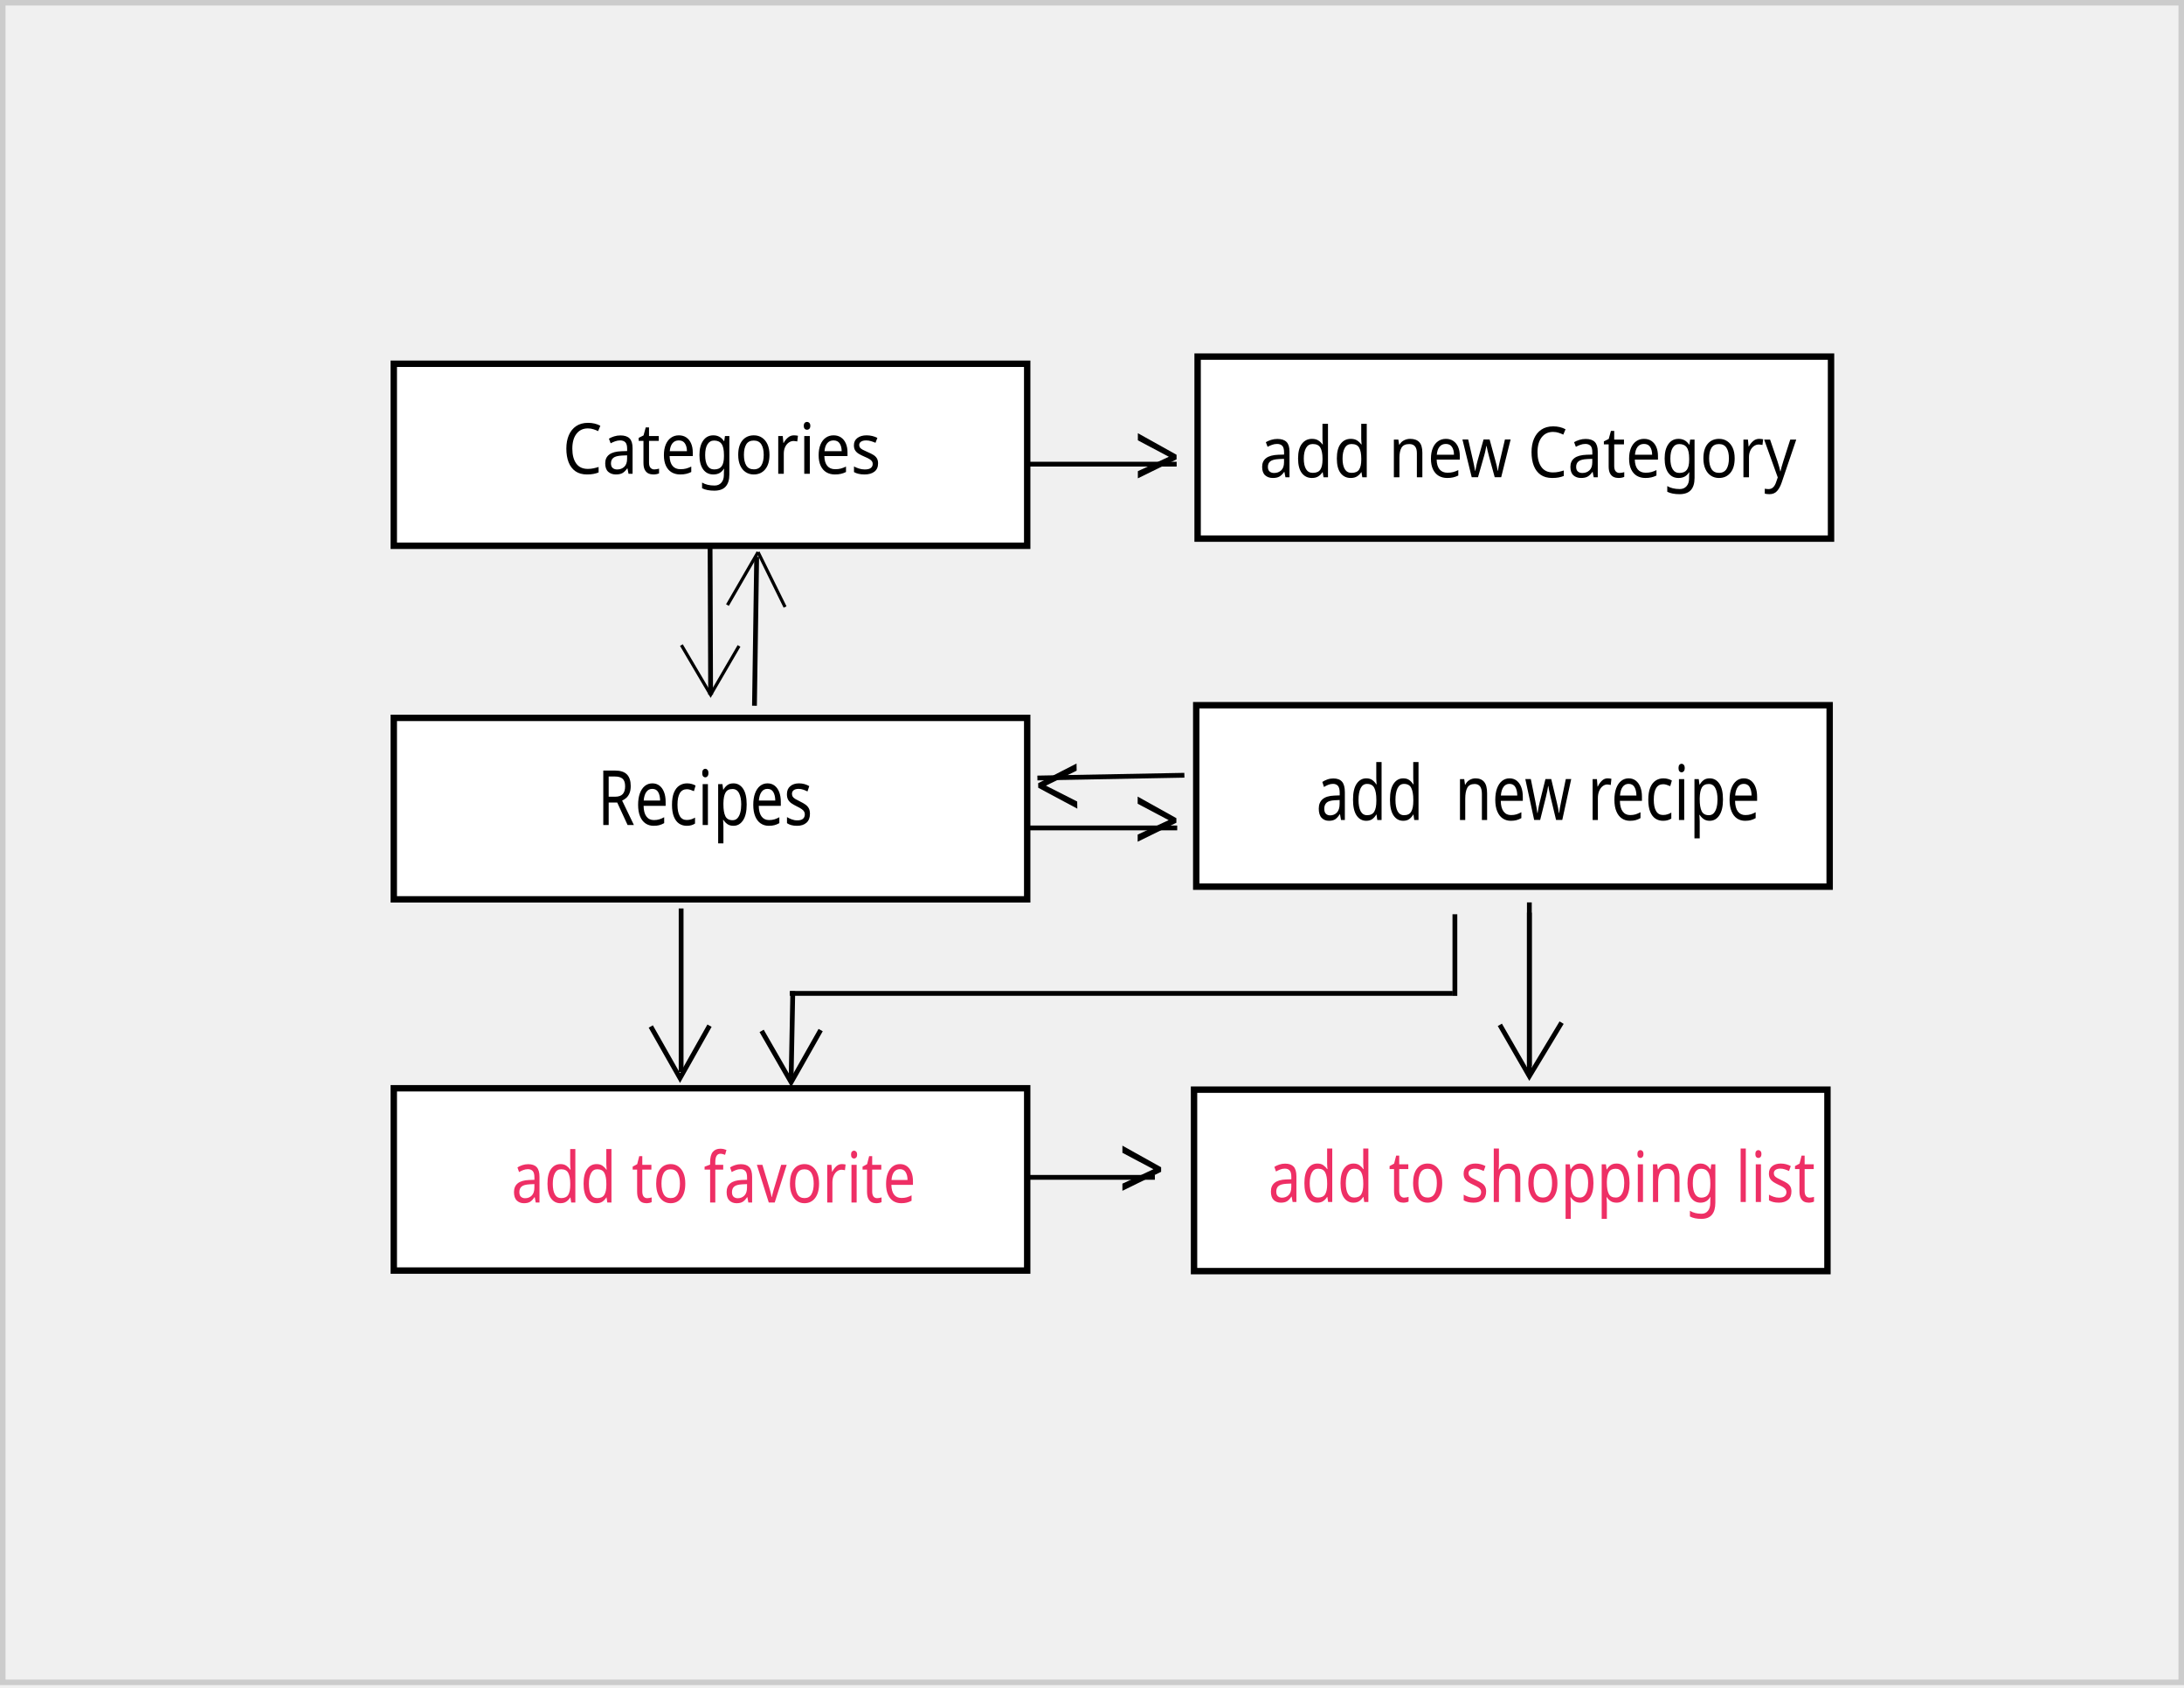
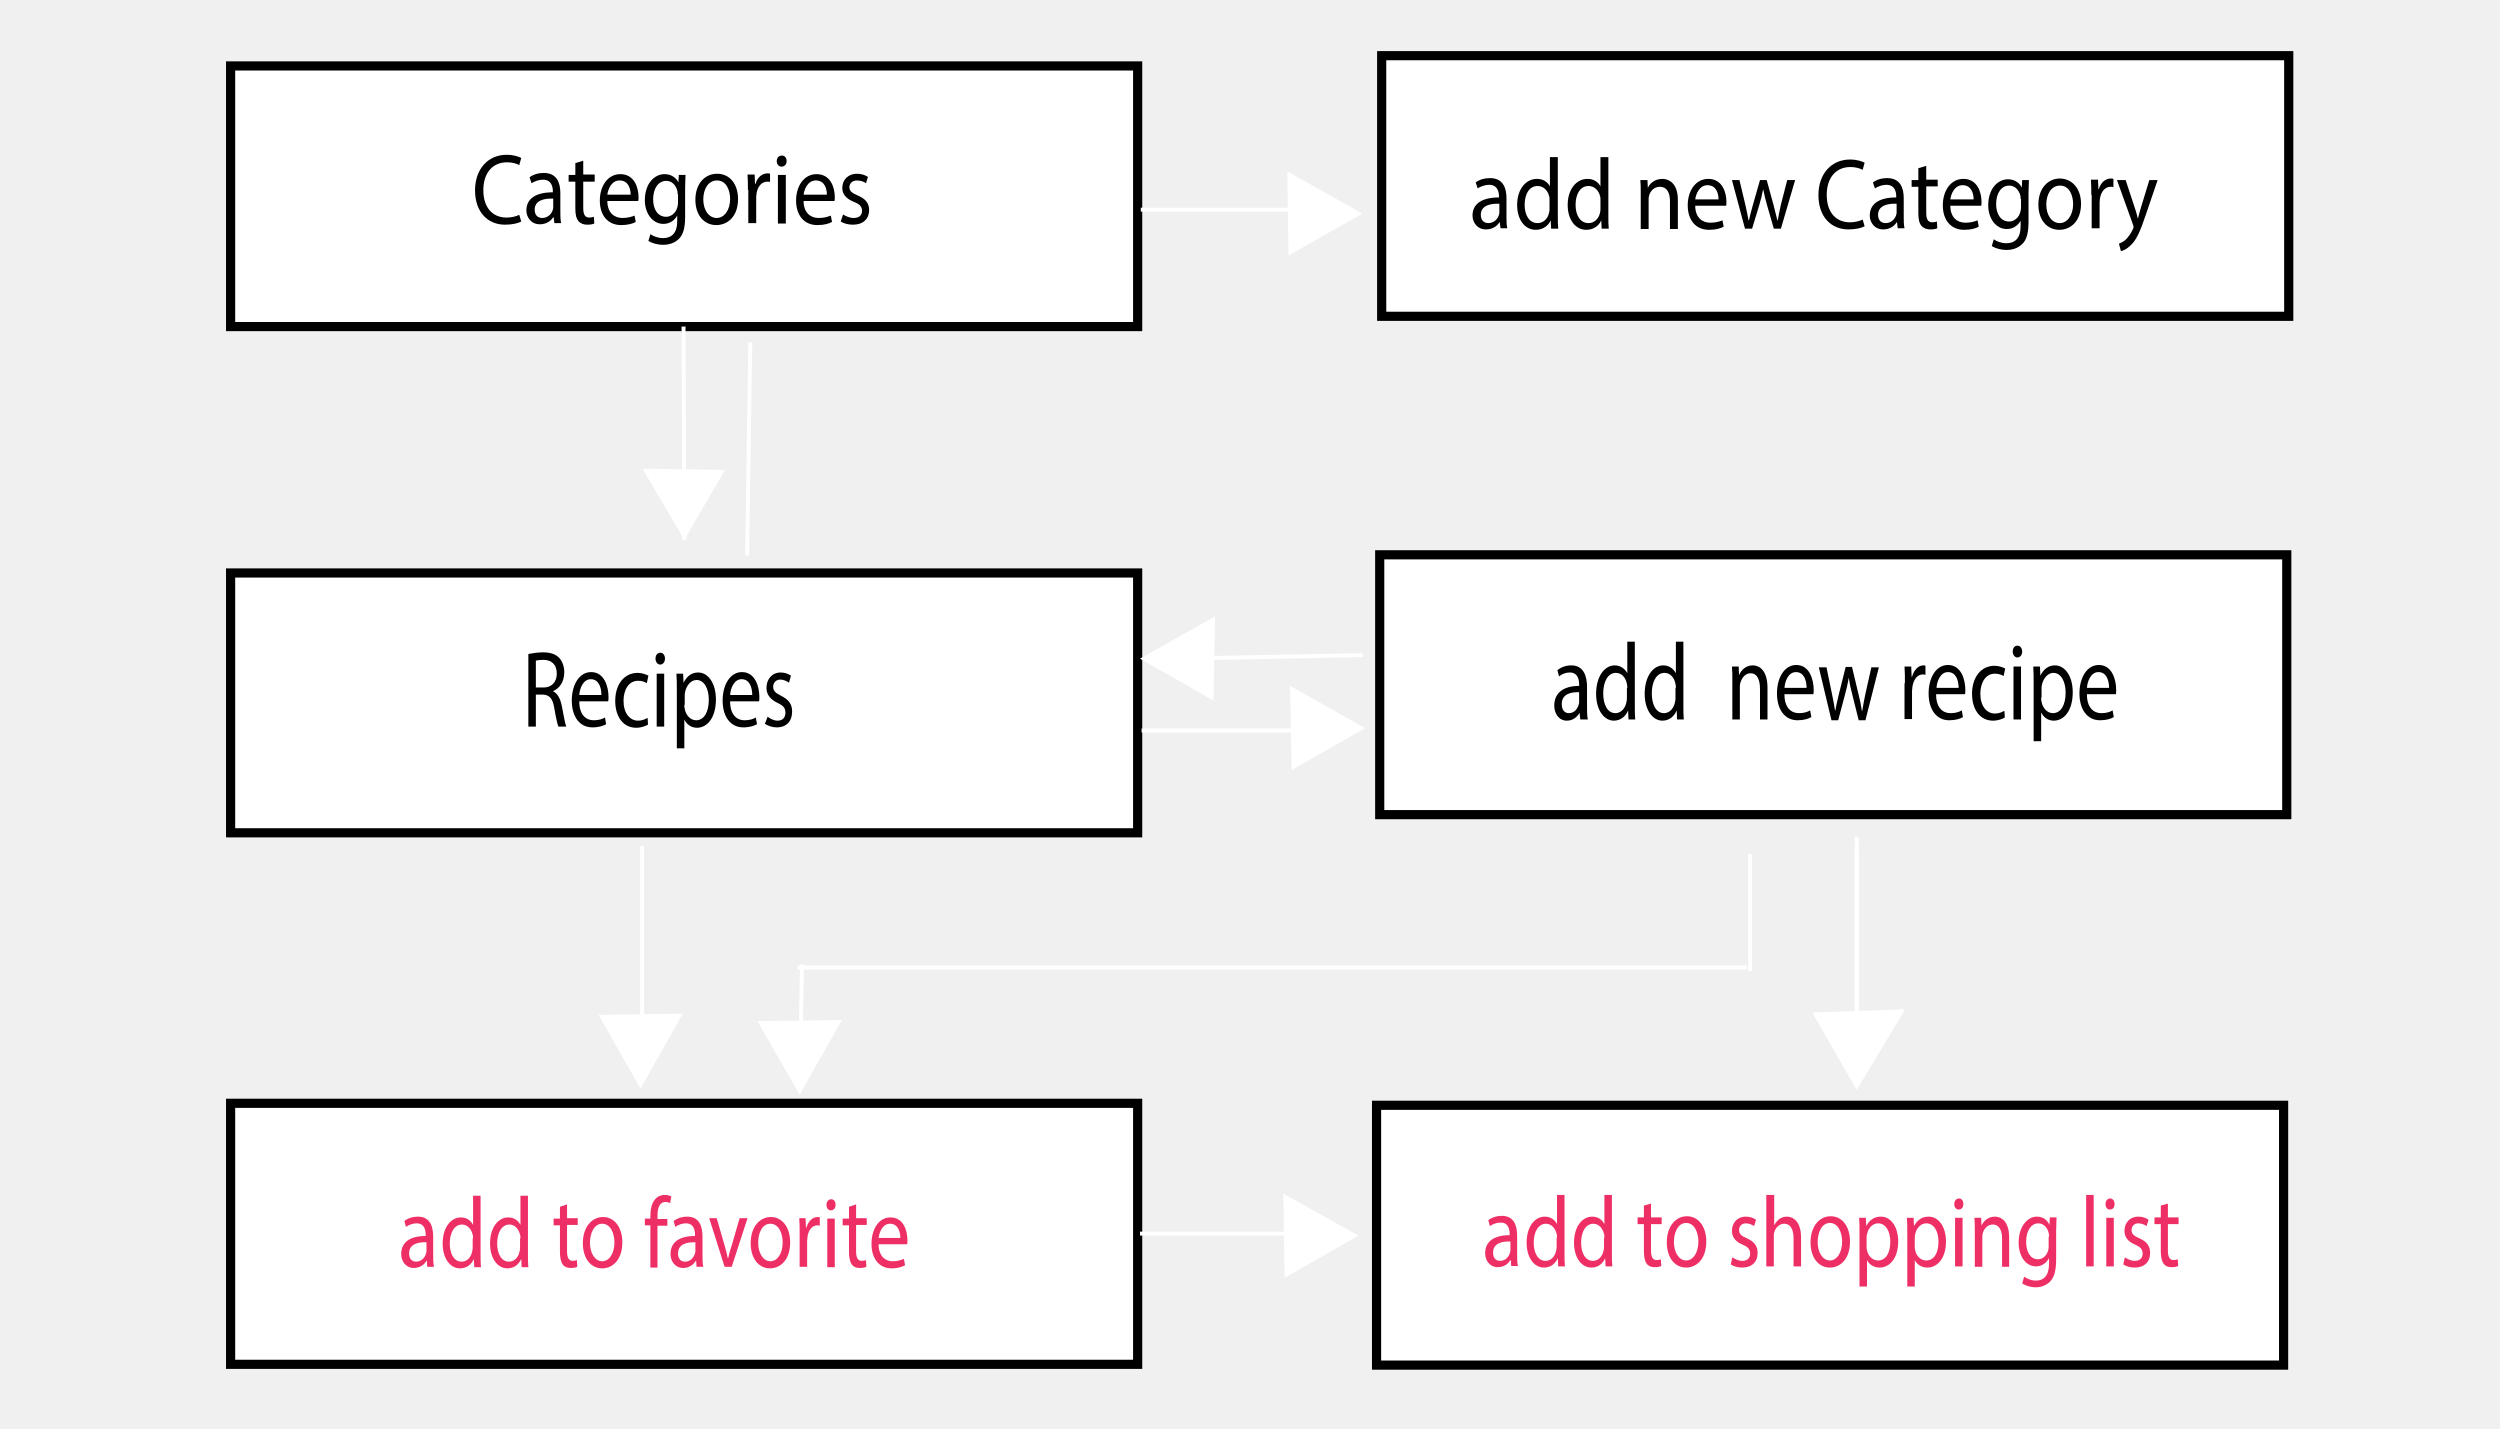
- <svg xmlns="http://www.w3.org/2000/svg" version="1.1" id="Layer_1" x="0px" y="0px" viewBox="0 0 792 612" style="enable-background:new 0 0 792 612;" xml:space="preserve">
+ <svg xmlns="http://www.w3.org/2000/svg" version="1.1" id="Layer_1" x="0px" y="0px" viewBox="0 0 633.1 361.8" style="enable-background:new 0 0 633.1 361.8;" xml:space="preserve">
  <style type="text/css">
	.st0{fill:#FFFFFF;stroke:#000000;stroke-width:2.32;stroke-miterlimit:10;}
- 	.st1{fill:none;stroke:#000000;stroke-width:1.74;stroke-miterlimit:10;}
+ 	.st1{fill:#FFFFFF;stroke:#FFFFFF;stroke-miterlimit:10;}
	.st2{fill:none;}
- 	.st3{font-family:'MyriadPro-Regular';}
- 	.st4{font-size:27.679px;}
- 	.st5{fill:#EE2F65;}
- 	.st6{font-size:25.515px;}
- 	.st7{fill:none;stroke:#000000;stroke-width:1.16;stroke-miterlimit:10;}
- 	.st8{font-size:33.282px;}
- 	.st9{font-size:33.284px;}
- 	.st10{fill:none;stroke:#CCCCCC;stroke-width:2;stroke-miterlimit:10;}
+ 	.st3{enable-background:new    ;}
+ 	.st4{fill:#EE2F65;}
+ 	.st5{fill:#FFFFFF;}
+ 	.st6{fill:none;stroke:#000000;stroke-width:1.74;stroke-miterlimit:10;}
+ 	.st7{display:none;fill:none;stroke:#CCCCCC;stroke-width:2;stroke-miterlimit:10;}
</style>
-   <rect x="142.8" y="131.9" class="st0" width="229.7" height="66" />
-   <rect x="434.3" y="129.3" class="st0" width="229.7" height="66" />
-   <rect x="142.8" y="260.3" class="st0" width="229.7" height="65.8" />
-   <rect x="433.8" y="255.7" class="st0" width="229.7" height="65.8" />
-   <rect x="433" y="395.1" class="st0" width="229.7" height="65.8" />
-   <rect x="142.8" y="394.6" class="st0" width="229.7" height="66.1" />
-   <line class="st1" x1="373.5" y1="300.2" x2="426.9" y2="300.2" />
-   <line class="st1" x1="286.4" y1="360.2" x2="526.8" y2="360.2" />
-   <line class="st1" x1="373.3" y1="168.3" x2="426.7" y2="168.3" />
-   <line class="st1" x1="373.5" y1="426.9" x2="418.8" y2="426.9" />
-   <rect x="216.7" y="279.5" class="st2" width="74.2" height="29.8" />
-   <text transform="matrix(0.7871 0 0 1 216.6582 299.1494)" class="st3 st4">Recipes</text>
-   <g>
-     <rect x="185.4" y="417.9" class="st2" width="167.5" height="29.8" />
-     <text transform="matrix(0.8346 0 0 1 185.415 436.0293)" class="st5 st3 st6">add to favorite</text>
+   <rect x="58.4" y="16.7" class="st0" width="229.7" height="66" />
+   <rect x="349.9" y="14.1" class="st0" width="229.7" height="66" />
+   <rect x="58.4" y="145.1" class="st0" width="229.7" height="65.8" />
+   <rect x="349.4" y="140.5" class="st0" width="229.7" height="65.8" />
+   <rect x="348.6" y="279.9" class="st0" width="229.7" height="65.8" />
+   <rect x="58.4" y="279.4" class="st0" width="229.7" height="66.1" />
+   <line class="st1" x1="289.1" y1="185" x2="342.5" y2="185" />
+   <line class="st1" x1="202" y1="245" x2="442.4" y2="245" />
+   <line class="st1" x1="288.9" y1="53.1" x2="342.3" y2="53.1" />
+   <line class="st1" x1="288.7" y1="312.4" x2="334" y2="312.4" />
+   <rect x="132.3" y="164.3" class="st2" width="74.2" height="29.8" />
+   <g class="st3">
+     <path d="M133.9,165.6c1-0.2,2.3-0.4,3.6-0.4c2,0,3.3,0.5,4.2,1.5c0.7,0.8,1.2,2.1,1.2,3.5c0,2.5-1.2,4.1-2.8,4.8v0.1   c1.1,0.5,1.8,1.8,2.2,3.8c0.5,2.6,0.8,4.4,1.1,5.1h-2c-0.2-0.5-0.6-2.1-1-4.5c-0.4-2.6-1.2-3.5-2.9-3.6h-1.8v8.1h-1.9V165.6z    M135.8,174.1h1.9c2,0,3.3-1.4,3.3-3.5c0-2.4-1.4-3.5-3.4-3.5c-0.9,0-1.6,0.1-1.9,0.2V174.1z" />
+     <path d="M146.7,177.7c0,3.3,1.7,4.7,3.6,4.7c1.4,0,2.2-0.3,2.9-0.7l0.3,1.7c-0.7,0.4-1.8,0.8-3.5,0.8c-3.2,0-5.2-2.7-5.2-6.8   c0-4,1.9-7.2,4.9-7.2c3.4,0,4.4,3.8,4.4,6.3c0,0.5,0,0.9-0.1,1.1H146.7z M152.3,176c0-1.6-0.5-4-2.7-4c-1.9,0-2.8,2.3-2.9,4H152.3z   " />
+     <path d="M164.1,183.5c-0.5,0.3-1.6,0.8-3,0.8c-3.2,0-5.3-2.7-5.3-6.8c0-4.1,2.2-7.1,5.7-7.1c1.1,0,2.1,0.4,2.7,0.7l-0.4,1.9   c-0.5-0.3-1.2-0.6-2.2-0.6c-2.4,0-3.7,2.3-3.7,5.1c0,3.1,1.6,5,3.7,5c1.1,0,1.8-0.4,2.4-0.7L164.1,183.5z" />
+     <path d="M168.4,166.8c0,0.8-0.5,1.5-1.2,1.5c-0.7,0-1.2-0.7-1.2-1.5c0-0.9,0.5-1.5,1.2-1.5C168,165.3,168.4,166,168.4,166.8z    M166.3,184v-13.4h1.9V184H166.3z" />
+     <path d="M171.4,175c0-1.7,0-3.1-0.1-4.4h1.7l0.1,2.3h0c0.8-1.6,2-2.6,3.7-2.6c2.5,0,4.5,2.7,4.5,6.8c0,4.8-2.3,7.2-4.8,7.2   c-1.4,0-2.6-0.8-3.2-2.1h0v7.3h-1.9V175z M173.3,178.5c0,0.4,0,0.7,0.1,1c0.3,1.7,1.5,2.9,2.9,2.9c2,0,3.2-2.1,3.2-5.2   c0-2.7-1.1-5-3.1-5c-1.3,0-2.5,1.2-2.9,3c-0.1,0.3-0.1,0.7-0.1,1V178.5z" />
+     <path d="M184.9,177.7c0,3.3,1.7,4.7,3.6,4.7c1.4,0,2.2-0.3,2.9-0.7l0.3,1.7c-0.7,0.4-1.8,0.8-3.5,0.8c-3.2,0-5.2-2.7-5.2-6.8   c0-4,1.9-7.2,4.9-7.2c3.4,0,4.4,3.8,4.4,6.3c0,0.5,0,0.9-0.1,1.1H184.9z M190.5,176c0-1.6-0.5-4-2.7-4c-1.9,0-2.8,2.3-2.9,4H190.5z   " />
+     <path d="M194.4,181.5c0.6,0.5,1.6,1,2.5,1c1.4,0,2-0.9,2-2c0-1.2-0.5-1.8-2-2.5c-1.9-0.9-2.8-2.2-2.8-3.8c0-2.2,1.4-3.9,3.6-3.9   c1.1,0,2,0.4,2.6,0.8l-0.5,1.8c-0.4-0.3-1.2-0.8-2.2-0.8c-1.1,0-1.8,0.8-1.8,1.8c0,1.1,0.6,1.6,2,2.3c1.8,0.9,2.8,2,2.8,4   c0,2.4-1.4,4-3.9,4c-1.2,0-2.2-0.4-3-0.9L194.4,181.5z" />
  </g>
  <g>
-     <rect x="477.2" y="277.7" class="st2" width="179" height="40.1" />
-     <text transform="matrix(0.7871 0 0 1 477.2402 297.334)" class="st3 st4">add  new recipe</text>
+     <rect x="101" y="302.7" class="st2" width="167.5" height="29.8" />
+     <g class="st3">
+       <path class="st4" d="M108.2,320.9l-0.1-1.6H108c-0.6,1-1.7,1.8-3.2,1.8c-2.1,0-3.2-1.8-3.2-3.5c0-3,2.2-4.6,6.2-4.6v-0.3    c0-1-0.2-2.9-2.3-2.9c-1,0-2,0.4-2.7,0.9l-0.4-1.5c0.9-0.7,2.1-1.1,3.4-1.1c3.2,0,3.9,2.6,3.9,5.1v4.6c0,1.1,0,2.1,0.2,3H108.2z     M108,314.6c-2-0.1-4.4,0.4-4.4,2.8c0,1.5,0.8,2.1,1.8,2.1c1.3,0,2.2-1,2.5-2.1c0.1-0.2,0.1-0.5,0.1-0.7V314.6z" />
+       <path class="st4" d="M121.7,302.8v14.9c0,1.1,0,2.3,0.1,3.2h-1.7l-0.1-2.1h0c-0.6,1.4-1.8,2.4-3.5,2.4c-2.5,0-4.4-2.5-4.4-6.3    c0-4.1,2.1-6.6,4.6-6.6c1.6,0,2.6,0.9,3.1,1.9h0v-7.4H121.7z M119.8,313.6c0-0.3,0-0.7-0.1-0.9c-0.3-1.4-1.3-2.6-2.7-2.6    c-1.9,0-3.1,2-3.1,4.8c0,2.5,1,4.6,3,4.6c1.3,0,2.4-1,2.7-2.7c0.1-0.3,0.1-0.6,0.1-1V313.6z" />
+       <path class="st4" d="M133.7,302.8v14.9c0,1.1,0,2.3,0.1,3.2h-1.7l-0.1-2.1h0c-0.6,1.4-1.8,2.4-3.5,2.4c-2.5,0-4.4-2.5-4.4-6.3    c0-4.1,2.1-6.6,4.6-6.6c1.6,0,2.6,0.9,3.1,1.9h0v-7.4H133.7z M131.8,313.6c0-0.3,0-0.7-0.1-0.9c-0.3-1.4-1.3-2.6-2.7-2.6    c-1.9,0-3.1,2-3.1,4.8c0,2.5,1,4.6,3,4.6c1.3,0,2.4-1,2.7-2.7c0.1-0.3,0.1-0.6,0.1-1V313.6z" />
+       <path class="st4" d="M143.6,305v3.5h2.7v1.7h-2.7v6.7c0,1.5,0.4,2.4,1.4,2.4c0.5,0,0.9-0.1,1.1-0.2l0.1,1.7    c-0.4,0.2-0.9,0.3-1.7,0.3c-0.9,0-1.6-0.3-2-0.9c-0.5-0.7-0.7-1.8-0.7-3.2v-6.7h-1.6v-1.7h1.6v-3L143.6,305z" />
+       <path class="st4" d="M157.6,314.6c0,4.6-2.6,6.6-5.1,6.6c-2.8,0-4.9-2.4-4.9-6.4c0-4.1,2.3-6.6,5.1-6.6    C155.6,308.2,157.6,310.8,157.6,314.6z M149.4,314.7c0,2.7,1.3,4.7,3.1,4.7c1.8,0,3.1-2,3.1-4.8c0-2.1-0.9-4.7-3.1-4.7    C150.4,309.9,149.4,312.4,149.4,314.7z" />
+       <path class="st4" d="M164.7,320.9v-10.6h-1.4v-1.7h1.4v-0.6c0-1.7,0.3-3.3,1.2-4.3c0.7-0.8,1.6-1.1,2.5-1.1c0.7,0,1.2,0.2,1.6,0.4    l-0.3,1.7c-0.3-0.2-0.7-0.3-1.2-0.3c-1.6,0-2,1.7-2,3.6v0.7h2.5v1.7h-2.5v10.6H164.7z" />
+       <path class="st4" d="M176.4,320.9l-0.1-1.6h-0.1c-0.6,1-1.7,1.8-3.2,1.8c-2.1,0-3.2-1.8-3.2-3.5c0-3,2.2-4.6,6.2-4.6v-0.3    c0-1-0.2-2.9-2.3-2.9c-1,0-2,0.4-2.7,0.9l-0.4-1.5c0.9-0.7,2.1-1.1,3.4-1.1c3.2,0,3.9,2.6,3.9,5.1v4.6c0,1.1,0,2.1,0.2,3H176.4z     M176.1,314.6c-2-0.1-4.4,0.4-4.4,2.8c0,1.5,0.8,2.1,1.8,2.1c1.3,0,2.2-1,2.5-2.1c0.1-0.2,0.1-0.5,0.1-0.7V314.6z" />
+       <path class="st4" d="M181.5,308.5l2,6.9c0.3,1.1,0.6,2.1,0.8,3.2h0.1c0.2-1,0.5-2,0.9-3.2l2-6.9h2l-4,12.3h-1.8l-3.9-12.3H181.5z" />
+       <path class="st4" d="M200.1,314.6c0,4.6-2.6,6.6-5.1,6.6c-2.8,0-4.9-2.4-4.9-6.4c0-4.1,2.3-6.6,5.1-6.6    C198.1,308.2,200.1,310.8,200.1,314.6z M192,314.7c0,2.7,1.3,4.7,3.1,4.7c1.8,0,3.1-2,3.1-4.8c0-2.1-0.9-4.7-3.1-4.7    C192.9,309.9,192,312.4,192,314.7z" />
+       <path class="st4" d="M202.5,312.4c0-1.5,0-2.7-0.1-3.9h1.6l0.1,2.4h0.1c0.5-1.7,1.6-2.7,2.9-2.7c0.2,0,0.4,0,0.5,0.1v2.1    c-0.2-0.1-0.4-0.1-0.6-0.1c-1.3,0-2.3,1.2-2.5,2.9c0,0.3-0.1,0.7-0.1,1v6.6h-1.9V312.4z" />
+       <path class="st4" d="M211.6,305.1c0,0.8-0.4,1.4-1.2,1.4c-0.7,0-1.1-0.6-1.1-1.4c0-0.8,0.5-1.4,1.2-1.4    C211.2,303.7,211.6,304.3,211.6,305.1z M209.5,320.9v-12.3h1.9v12.3H209.5z" />
+       <path class="st4" d="M216.8,305v3.5h2.7v1.7h-2.7v6.7c0,1.5,0.4,2.4,1.4,2.4c0.5,0,0.9-0.1,1.1-0.2l0.1,1.7    c-0.4,0.2-0.9,0.3-1.7,0.3c-0.9,0-1.6-0.3-2-0.9c-0.5-0.7-0.7-1.8-0.7-3.2v-6.7h-1.6v-1.7h1.6v-3L216.8,305z" />
+       <path class="st4" d="M222.5,315.1c0,3,1.7,4.3,3.5,4.3c1.3,0,2.2-0.3,2.9-0.6l0.3,1.6c-0.7,0.4-1.8,0.8-3.4,0.8    c-3.2,0-5.1-2.5-5.1-6.2s1.8-6.7,4.8-6.7c3.4,0,4.3,3.5,4.3,5.8c0,0.5,0,0.8-0.1,1H222.5z M228,313.5c0-1.4-0.5-3.6-2.6-3.6    c-1.9,0-2.7,2.1-2.9,3.6H228z" />
+     </g>
  </g>
-   <rect x="459.9" y="417.7" class="st2" width="181.5" height="30.5" />
-   <text transform="matrix(0.8346 0 0 1 459.9014 435.8301)" class="st5 st3 st6">add to shopping list</text>
-   <line class="st1" x1="257.5" y1="197.9" x2="257.7" y2="251.9" />
-   <rect x="456.6" y="154.9" class="st2" width="193" height="28.3" />
-   <text transform="matrix(0.8958 0 0 1 456.6494 173.0615)" class="st3 st6">add new Category</text>
-   <rect x="204" y="153.7" class="st2" width="135.7" height="23.4" />
-   <text transform="matrix(0.8958 0 0 1 203.9775 171.7861)" class="st3 st6">Categories</text>
-   <line class="st1" x1="527.6" y1="331.5" x2="527.6" y2="361.1" />
-   <line class="st1" x1="287.5" y1="359.4" x2="286.9" y2="390.6" />
-   <polyline class="st7" points="247.1,233.9 257.7,251.9 268,234.2 " />
-   <path class="st1" d="M246.6,390.9" />
-   <path class="st1" d="M246.6,331.5" />
-   <line class="st1" x1="247" y1="329.4" x2="247" y2="388.7" />
-   <polyline class="st1" points="236,372.2 246.6,390.9 257.3,371.9 " />
-   <polyline class="st1" points="276.2,373.8 286.9,392.4 297.6,373.5 " />
  <g>
-     <line class="st1" x1="554.6" y1="330.9" x2="554.6" y2="390.2" />
-     <line class="st1" x1="554.6" y1="327.2" x2="554.6" y2="386.5" />
-     <polyline class="st1" points="543.9,371.6 554.6,390.2 566.3,370.8  " />
+     <rect x="392.8" y="162.5" class="st2" width="179" height="40.1" />
+     <g class="st3">
+       <path d="M400.2,182.2l-0.2-1.7H400c-0.6,1.1-1.7,2-3.2,2c-2.1,0-3.2-1.9-3.2-3.8c0-3.2,2.3-5,6.3-5v-0.3c0-1.1-0.2-3.1-2.4-3.1    c-1,0-2,0.4-2.7,1l-0.4-1.6c0.9-0.7,2.1-1.2,3.5-1.2c3.2,0,4,2.8,4,5.5v5c0,1.2,0,2.3,0.2,3.2H400.2z M400,175.3    c-2.1-0.1-4.5,0.4-4.5,3c0,1.6,0.8,2.3,1.8,2.3c1.4,0,2.2-1.1,2.5-2.2c0.1-0.2,0.1-0.5,0.1-0.8V175.3z" />
+       <path d="M414,162.5v16.2c0,1.2,0,2.5,0.1,3.5h-1.7l-0.1-2.3h0c-0.6,1.5-1.9,2.6-3.6,2.6c-2.5,0-4.5-2.7-4.5-6.8    c0-4.5,2.2-7.2,4.7-7.2c1.6,0,2.7,1,3.2,2h0v-8H414z M412.1,174.2c0-0.3,0-0.7-0.1-1c-0.3-1.6-1.3-2.8-2.8-2.8    c-2,0-3.2,2.2-3.2,5.2c0,2.7,1,5,3.1,5c1.3,0,2.5-1.1,2.8-2.9c0.1-0.3,0.1-0.7,0.1-1.1V174.2z" />
+       <path d="M426.3,162.5v16.2c0,1.2,0,2.5,0.1,3.5h-1.7l-0.1-2.3h0c-0.6,1.5-1.9,2.6-3.6,2.6c-2.5,0-4.5-2.7-4.5-6.8    c0-4.5,2.2-7.2,4.7-7.2c1.6,0,2.7,1,3.2,2h0v-8H426.3z M424.4,174.2c0-0.3,0-0.7-0.1-1c-0.3-1.6-1.3-2.8-2.8-2.8    c-2,0-3.2,2.2-3.2,5.2c0,2.7,1,5,3.1,5c1.3,0,2.5-1.1,2.8-2.9c0.1-0.3,0.1-0.7,0.1-1.1V174.2z" />
+       <path d="M438.7,172.4c0-1.4,0-2.5-0.1-3.6h1.7l0.1,2.2h0c0.5-1.3,1.7-2.5,3.5-2.5c1.5,0,3.7,1.1,3.7,5.7v8h-1.9v-7.7    c0-2.2-0.6-4-2.4-4c-1.3,0-2.2,1.1-2.6,2.5c-0.1,0.3-0.1,0.7-0.1,1.1v8.1h-1.9V172.4z" />
+       <path d="M451.9,175.9c0,3.3,1.7,4.7,3.6,4.7c1.4,0,2.2-0.3,2.9-0.7l0.3,1.7c-0.7,0.4-1.8,0.8-3.5,0.8c-3.2,0-5.2-2.7-5.2-6.8    c0-4,1.9-7.2,4.9-7.2c3.4,0,4.4,3.8,4.4,6.3c0,0.5,0,0.9-0.1,1.1H451.9z M457.5,174.2c0-1.6-0.5-4-2.7-4c-1.9,0-2.8,2.3-2.9,4    H457.5z" />
+       <path d="M462.5,168.8l1.4,6.8c0.3,1.5,0.6,2.9,0.8,4.3h0.1c0.2-1.4,0.6-2.8,0.9-4.2l1.7-6.8h1.6l1.6,6.7c0.4,1.6,0.7,3,0.9,4.4    h0.1c0.2-1.4,0.5-2.8,0.8-4.3l1.5-6.7h1.9l-3.4,13.4h-1.7l-1.6-6.4c-0.4-1.5-0.7-2.8-0.9-4.4h0c-0.3,1.6-0.6,3-1,4.4l-1.7,6.4    h-1.7l-3.2-13.4H462.5z" />
+       <path d="M482.4,173c0-1.6,0-2.9-0.1-4.2h1.7l0.1,2.6h0.1c0.5-1.8,1.6-2.9,2.9-2.9c0.2,0,0.4,0,0.5,0.1v2.3    c-0.2-0.1-0.4-0.1-0.7-0.1c-1.4,0-2.3,1.3-2.6,3.1c0,0.3-0.1,0.7-0.1,1.1v7.1h-1.9V173z" />
+       <path d="M490.3,175.9c0,3.3,1.7,4.7,3.6,4.7c1.4,0,2.2-0.3,2.9-0.7l0.3,1.7c-0.7,0.4-1.8,0.8-3.5,0.8c-3.2,0-5.2-2.7-5.2-6.8    c0-4,1.9-7.2,4.9-7.2c3.4,0,4.4,3.8,4.4,6.3c0,0.5,0,0.9-0.1,1.1H490.3z M496,174.2c0-1.6-0.5-4-2.7-4c-1.9,0-2.8,2.3-2.9,4H496z" />
+       <path d="M507.7,181.7c-0.5,0.3-1.6,0.8-3,0.8c-3.2,0-5.3-2.7-5.3-6.8c0-4.1,2.2-7.1,5.7-7.1c1.1,0,2.1,0.4,2.7,0.7l-0.4,1.9    c-0.5-0.3-1.2-0.6-2.2-0.6c-2.4,0-3.7,2.3-3.7,5.1c0,3.1,1.6,5,3.7,5c1.1,0,1.8-0.4,2.4-0.7L507.7,181.7z" />
+       <path d="M512.1,165c0,0.8-0.5,1.5-1.2,1.5c-0.7,0-1.2-0.7-1.2-1.5c0-0.9,0.5-1.5,1.2-1.5C511.6,163.5,512.1,164.2,512.1,165z     M509.9,182.2v-13.4h1.9v13.4H509.9z" />
+       <path d="M515,173.2c0-1.7,0-3.1-0.1-4.4h1.7l0.1,2.3h0c0.8-1.6,2-2.6,3.7-2.6c2.5,0,4.5,2.7,4.5,6.8c0,4.8-2.3,7.2-4.8,7.2    c-1.4,0-2.6-0.8-3.2-2.1h0v7.3H515V173.2z M516.9,176.7c0,0.4,0,0.7,0.1,1c0.3,1.7,1.5,2.9,2.9,2.9c2,0,3.2-2.1,3.2-5.2    c0-2.7-1.1-5-3.1-5c-1.3,0-2.5,1.2-2.9,3c-0.1,0.3-0.1,0.7-0.1,1V176.7z" />
+       <path d="M528.5,175.9c0,3.3,1.7,4.7,3.6,4.7c1.4,0,2.2-0.3,2.9-0.7l0.3,1.7c-0.7,0.4-1.8,0.8-3.5,0.8c-3.2,0-5.2-2.7-5.2-6.8    c0-4,1.9-7.2,4.9-7.2c3.4,0,4.4,3.8,4.4,6.3c0,0.5,0,0.9-0.1,1.1H528.5z M534.1,174.2c0-1.6-0.5-4-2.7-4c-1.9,0-2.8,2.3-2.9,4    H534.1z" />
+     </g>
  </g>
-   <rect x="411.1" y="153.7" class="st2" width="31.1" height="28" />
-   <text transform="matrix(0.8958 0 0 1 411.1309 177.3037)" class="st3 st8">&gt;</text>
-   <rect x="411.1" y="285.4" class="st2" width="31.1" height="28" />
-   <text transform="matrix(0.8958 0 0 1 411.0625 309.0664)" class="st3 st8">&gt;</text>
-   <rect x="405.5" y="412" class="st2" width="31.1" height="28" />
-   <text transform="matrix(0.8958 0 0 1 405.5312 435.6387)" class="st3 st8">&gt;</text>
-   <line class="st1" x1="429.5" y1="281.1" x2="376.2" y2="282.1" />
-   <rect x="360.9" y="268.8" transform="matrix(0.9998 -1.745324e-02 1.745324e-02 0.9998 -4.8782 6.613)" class="st2" width="31.1" height="28" />
-   <text transform="matrix(-0.8956 1.563054e-02 -1.744909e-02 -0.9998 391.8199 272.9624)" class="st3 st9">&gt;</text>
-   <line class="st1" x1="273.6" y1="255.9" x2="274.4" y2="201.9" />
-   <line class="st7" x1="274.9" y1="200.2" x2="263.8" y2="219.4" />
-   <line class="st7" x1="284.7" y1="220.1" x2="274.9" y2="200.2" />
-   <rect x="1" y="1" class="st10" width="790" height="609" />
+   <rect x="375.5" y="302.5" class="st2" width="181.5" height="30.5" />
+   <g class="st3">
+     <path class="st4" d="M382.7,320.7l-0.1-1.6h-0.1c-0.6,1-1.7,1.8-3.2,1.8c-2.1,0-3.2-1.8-3.2-3.5c0-3,2.2-4.6,6.2-4.6v-0.3   c0-1-0.2-2.9-2.3-2.9c-1,0-2,0.4-2.7,0.9l-0.4-1.5c0.9-0.7,2.1-1.1,3.4-1.1c3.2,0,3.9,2.6,3.9,5.1v4.6c0,1.1,0,2.1,0.2,3H382.7z    M382.5,314.4c-2-0.1-4.4,0.4-4.4,2.8c0,1.5,0.8,2.1,1.8,2.1c1.3,0,2.2-1,2.5-2.1c0.1-0.2,0.1-0.5,0.1-0.7V314.4z" />
+     <path class="st4" d="M396.2,302.6v14.9c0,1.1,0,2.3,0.1,3.2h-1.7l-0.1-2.1h0c-0.6,1.4-1.8,2.4-3.5,2.4c-2.5,0-4.4-2.5-4.4-6.3   c0-4.1,2.1-6.6,4.6-6.6c1.6,0,2.6,0.9,3.1,1.9h0v-7.4H396.2z M394.3,313.4c0-0.3,0-0.7-0.1-0.9c-0.3-1.4-1.3-2.6-2.7-2.6   c-1.9,0-3.1,2-3.1,4.8c0,2.5,1,4.6,3,4.6c1.3,0,2.4-1,2.7-2.7c0.1-0.3,0.1-0.6,0.1-1V313.4z" />
+     <path class="st4" d="M408.2,302.6v14.9c0,1.1,0,2.3,0.1,3.2h-1.7l-0.1-2.1h0c-0.6,1.4-1.8,2.4-3.5,2.4c-2.5,0-4.4-2.5-4.4-6.3   c0-4.1,2.1-6.6,4.6-6.6c1.6,0,2.6,0.9,3.1,1.9h0v-7.4H408.2z M406.3,313.4c0-0.3,0-0.7-0.1-0.9c-0.3-1.4-1.3-2.6-2.7-2.6   c-1.9,0-3.1,2-3.1,4.8c0,2.5,1,4.6,3,4.6c1.3,0,2.4-1,2.7-2.7c0.1-0.3,0.1-0.6,0.1-1V313.4z" />
+     <path class="st4" d="M418.1,304.8v3.5h2.7v1.7h-2.7v6.7c0,1.5,0.4,2.4,1.4,2.4c0.5,0,0.9-0.1,1.1-0.2l0.1,1.7   c-0.4,0.2-0.9,0.3-1.7,0.3c-0.9,0-1.6-0.3-2-0.9c-0.5-0.7-0.7-1.8-0.7-3.2V310h-1.6v-1.7h1.6v-3L418.1,304.8z" />
+     <path class="st4" d="M432.1,314.4c0,4.6-2.6,6.6-5.1,6.6c-2.8,0-4.9-2.4-4.9-6.4c0-4.1,2.3-6.6,5.1-6.6   C430.1,308,432.1,310.6,432.1,314.4z M423.9,314.5c0,2.7,1.3,4.7,3.1,4.7c1.8,0,3.1-2,3.1-4.8c0-2.1-0.9-4.7-3.1-4.7   C424.9,309.7,423.9,312.2,423.9,314.5z" />
+     <path class="st4" d="M438.7,318.4c0.6,0.4,1.5,0.9,2.5,0.9c1.4,0,2-0.8,2-1.8c0-1.1-0.5-1.7-1.9-2.3c-1.9-0.8-2.7-2-2.7-3.5   c0-2,1.3-3.6,3.6-3.6c1,0,2,0.4,2.5,0.8l-0.5,1.6c-0.4-0.3-1.2-0.7-2.1-0.7c-1.1,0-1.7,0.8-1.7,1.7c0,1,0.6,1.5,2,2.1   c1.8,0.8,2.7,1.9,2.7,3.7c0,2.2-1.4,3.7-3.9,3.7c-1.1,0-2.2-0.3-2.9-0.8L438.7,318.4z" />
+     <path class="st4" d="M447.4,302.6h1.9v7.7h0c0.3-0.6,0.8-1.2,1.3-1.6c0.6-0.4,1.2-0.6,1.9-0.6c1.4,0,3.6,1,3.6,5.3v7.3h-1.9v-7.1   c0-2-0.6-3.7-2.4-3.7c-1.2,0-2.2,1-2.5,2.2c-0.1,0.3-0.1,0.6-0.1,1.1v7.5h-1.9V302.6z" />
+     <path class="st4" d="M468.5,314.4c0,4.6-2.6,6.6-5.1,6.6c-2.8,0-4.9-2.4-4.9-6.4c0-4.1,2.3-6.6,5.1-6.6   C466.5,308,468.5,310.6,468.5,314.4z M460.3,314.5c0,2.7,1.3,4.7,3.1,4.7c1.8,0,3.1-2,3.1-4.8c0-2.1-0.9-4.7-3.1-4.7   C461.3,309.7,460.3,312.2,460.3,314.5z" />
+     <path class="st4" d="M470.9,312.4c0-1.6,0-2.9-0.1-4h1.7l0.1,2.1h0c0.8-1.5,2-2.4,3.7-2.4c2.5,0,4.4,2.5,4.4,6.3   c0,4.4-2.3,6.6-4.7,6.6c-1.4,0-2.6-0.7-3.2-1.9h0v6.7h-1.9V312.4z M472.7,315.7c0,0.3,0,0.6,0.1,0.9c0.3,1.6,1.5,2.6,2.8,2.6   c2,0,3.1-1.9,3.1-4.8c0-2.5-1.1-4.6-3.1-4.6c-1.3,0-2.5,1.1-2.8,2.8c-0.1,0.3-0.1,0.6-0.1,0.9V315.7z" />
+     <path class="st4" d="M483,312.4c0-1.6,0-2.9-0.1-4h1.7l0.1,2.1h0c0.8-1.5,2-2.4,3.7-2.4c2.5,0,4.4,2.5,4.4,6.3   c0,4.4-2.3,6.6-4.7,6.6c-1.4,0-2.6-0.7-3.2-1.9h0v6.7H483V312.4z M484.9,315.7c0,0.3,0,0.6,0.1,0.9c0.3,1.6,1.5,2.6,2.8,2.6   c2,0,3.1-1.9,3.1-4.8c0-2.5-1.1-4.6-3.1-4.6c-1.3,0-2.5,1.1-2.8,2.8c-0.1,0.3-0.1,0.6-0.1,0.9V315.7z" />
+     <path class="st4" d="M497.2,304.9c0,0.8-0.4,1.4-1.2,1.4c-0.7,0-1.1-0.6-1.1-1.4c0-0.8,0.5-1.4,1.2-1.4   C496.8,303.5,497.2,304.1,497.2,304.9z M495.1,320.7v-12.3h1.9v12.3H495.1z" />
+     <path class="st4" d="M500.1,311.7c0-1.3,0-2.3-0.1-3.3h1.7l0.1,2h0c0.5-1.2,1.7-2.3,3.4-2.3c1.4,0,3.6,1,3.6,5.3v7.4H507v-7.1   c0-2-0.6-3.6-2.4-3.6c-1.2,0-2.2,1-2.5,2.3c-0.1,0.3-0.1,0.7-0.1,1v7.4h-1.9V311.7z" />
+     <path class="st4" d="M520.8,308.3c0,0.9-0.1,1.9-0.1,3.4v7.2c0,2.8-0.5,4.6-1.5,5.6c-1,1.1-2.5,1.5-3.7,1.5c-1.2,0-2.6-0.4-3.4-1   l0.5-1.7c0.7,0.5,1.7,1,3,1c1.9,0,3.3-1.2,3.3-4.3v-1.4h0c-0.6,1.1-1.7,2.1-3.3,2.1c-2.6,0-4.4-2.6-4.4-6c0-4.2,2.3-6.6,4.6-6.6   c1.8,0,2.8,1.1,3.2,2.1h0l0.1-1.9H520.8z M518.9,313.2c0-0.4,0-0.7-0.1-1c-0.3-1.3-1.3-2.4-2.6-2.4c-1.8,0-3.1,1.8-3.1,4.7   c0,2.4,1,4.4,3,4.4c1.2,0,2.2-0.9,2.6-2.3c0.1-0.4,0.1-0.8,0.1-1.2V313.2z" />
+     <path class="st4" d="M528.3,302.6h1.9v18.1h-1.9V302.6z" />
+     <path class="st4" d="M535.5,304.9c0,0.8-0.4,1.4-1.2,1.4c-0.7,0-1.1-0.6-1.1-1.4c0-0.8,0.5-1.4,1.2-1.4   C535,303.5,535.5,304.1,535.5,304.9z M533.4,320.7v-12.3h1.9v12.3H533.4z" />
+     <path class="st4" d="M538.1,318.4c0.6,0.4,1.5,0.9,2.5,0.9c1.4,0,2-0.8,2-1.8c0-1.1-0.5-1.7-1.9-2.3c-1.9-0.8-2.7-2-2.7-3.5   c0-2,1.3-3.6,3.6-3.6c1,0,2,0.4,2.5,0.8l-0.5,1.6c-0.4-0.3-1.2-0.7-2.1-0.7c-1.1,0-1.7,0.8-1.7,1.7c0,1,0.6,1.5,2,2.1   c1.8,0.8,2.7,1.9,2.7,3.7c0,2.2-1.4,3.7-3.9,3.7c-1.1,0-2.2-0.3-2.9-0.8L538.1,318.4z" />
+     <path class="st4" d="M549,304.8v3.5h2.7v1.7H549v6.7c0,1.5,0.4,2.4,1.4,2.4c0.5,0,0.9-0.1,1.1-0.2l0.1,1.7   c-0.4,0.2-0.9,0.3-1.7,0.3c-0.9,0-1.6-0.3-2-0.9c-0.5-0.7-0.7-1.8-0.7-3.2V310h-1.6v-1.7h1.6v-3L549,304.8z" />
+   </g>
+   <line class="st1" x1="173.1" y1="82.7" x2="173.3" y2="136.7" />
+   <rect x="372.2" y="39.7" class="st2" width="193" height="28.3" />
+   <g class="st3">
+     <path d="M380,57.9l-0.2-1.6h-0.1c-0.6,1-1.8,1.8-3.4,1.8c-2.2,0-3.4-1.8-3.4-3.5c0-3,2.4-4.6,6.7-4.6v-0.3c0-1-0.3-2.9-2.5-2.9   c-1,0-2.1,0.4-2.9,0.9l-0.5-1.5c0.9-0.7,2.2-1.1,3.6-1.1c3.4,0,4.2,2.6,4.2,5.1v4.6c0,1.1,0,2.1,0.2,3H380z M379.7,51.6   c-2.2-0.1-4.7,0.4-4.7,2.8c0,1.5,0.9,2.1,1.9,2.1c1.4,0,2.4-1,2.7-2.1c0.1-0.2,0.1-0.5,0.1-0.7V51.6z" />
+     <path d="M394.5,39.8v14.9c0,1.1,0,2.3,0.1,3.2h-1.8l-0.1-2.1h0c-0.6,1.4-2,2.4-3.8,2.4c-2.7,0-4.7-2.5-4.7-6.3c0-4.1,2.3-6.6,5-6.6   c1.7,0,2.8,0.9,3.3,1.9h0v-7.4H394.5z M392.4,50.6c0-0.3,0-0.7-0.1-0.9c-0.3-1.4-1.4-2.6-2.9-2.6c-2.1,0-3.3,2-3.3,4.8   c0,2.5,1.1,4.6,3.3,4.6c1.3,0,2.6-1,2.9-2.7c0.1-0.3,0.1-0.6,0.1-1V50.6z" />
+     <path d="M407.3,39.8v14.9c0,1.1,0,2.3,0.1,3.2h-1.8l-0.1-2.1h0c-0.6,1.4-2,2.4-3.8,2.4c-2.7,0-4.7-2.5-4.7-6.3c0-4.1,2.3-6.6,5-6.6   c1.7,0,2.8,0.9,3.3,1.9h0v-7.4H407.3z M405.3,50.6c0-0.3,0-0.7-0.1-0.9c-0.3-1.4-1.4-2.6-2.9-2.6c-2.1,0-3.3,2-3.3,4.8   c0,2.5,1.1,4.6,3.3,4.6c1.3,0,2.6-1,2.9-2.7c0.1-0.3,0.1-0.6,0.1-1V50.6z" />
+     <path d="M415.5,48.9c0-1.3,0-2.3-0.1-3.3h1.8l0.1,2h0c0.5-1.2,1.8-2.3,3.7-2.3c1.5,0,3.9,1,3.9,5.3v7.4h-2v-7.1   c0-2-0.7-3.6-2.6-3.6c-1.3,0-2.4,1-2.7,2.3c-0.1,0.3-0.1,0.7-0.1,1v7.4h-2V48.9z" />
+     <path d="M429.3,52.1c0,3,1.8,4.3,3.8,4.3c1.4,0,2.3-0.3,3.1-0.6l0.3,1.6c-0.7,0.4-1.9,0.8-3.7,0.8c-3.4,0-5.4-2.5-5.4-6.2   c0-3.7,2-6.7,5.2-6.7c3.6,0,4.6,3.5,4.6,5.8c0,0.5,0,0.8-0.1,1H429.3z M435.2,50.5c0-1.4-0.5-3.6-2.8-3.6c-2,0-2.9,2.1-3.1,3.6   H435.2z" />
+     <path d="M440.5,45.6l1.5,6.3c0.3,1.4,0.6,2.7,0.8,3.9h0.1c0.3-1.2,0.6-2.6,1-3.9l1.8-6.3h1.7l1.7,6.2c0.4,1.5,0.7,2.8,1,4h0.1   c0.2-1.2,0.5-2.6,0.8-4l1.6-6.2h2l-3.6,12.3h-1.8l-1.7-5.9c-0.4-1.4-0.7-2.6-1-4.1h0c-0.3,1.5-0.6,2.8-1,4.1l-1.8,5.9h-1.8   l-3.3-12.3H440.5z" />
+     <path d="M472.2,57.3c-0.7,0.4-2.2,0.8-4.1,0.8c-4.3,0-7.6-3.1-7.6-8.7c0-5.4,3.3-9,8-9c1.9,0,3.1,0.5,3.7,0.8l-0.5,1.8   c-0.8-0.4-1.8-0.7-3.1-0.7c-3.6,0-6,2.6-6,7.1c0,4.2,2.2,6.9,5.9,6.9c1.2,0,2.4-0.3,3.2-0.7L472.2,57.3z" />
+     <path d="M480.6,57.9l-0.2-1.6h-0.1c-0.6,1-1.8,1.8-3.4,1.8c-2.2,0-3.4-1.8-3.4-3.5c0-3,2.4-4.6,6.7-4.6v-0.3c0-1-0.3-2.9-2.5-2.9   c-1,0-2.1,0.4-2.9,0.9l-0.5-1.5c0.9-0.7,2.2-1.1,3.6-1.1c3.4,0,4.2,2.6,4.2,5.1v4.6c0,1.1,0,2.1,0.2,3H480.6z M480.3,51.6   c-2.2-0.1-4.7,0.4-4.7,2.8c0,1.5,0.9,2.1,1.9,2.1c1.4,0,2.4-1,2.7-2.1c0.1-0.2,0.1-0.5,0.1-0.7V51.6z" />
+     <path d="M487.8,42v3.5h2.9v1.7h-2.9v6.7c0,1.5,0.4,2.4,1.5,2.4c0.5,0,0.9-0.1,1.2-0.2l0.1,1.7c-0.4,0.2-1,0.3-1.8,0.3   c-0.9,0-1.7-0.3-2.2-0.9c-0.6-0.7-0.8-1.8-0.8-3.2v-6.7h-1.7v-1.7h1.7v-3L487.8,42z" />
+     <path d="M493.9,52.1c0,3,1.8,4.3,3.8,4.3c1.4,0,2.3-0.3,3.1-0.6l0.3,1.6c-0.7,0.4-1.9,0.8-3.7,0.8c-3.4,0-5.4-2.5-5.4-6.2   c0-3.7,2-6.7,5.2-6.7c3.6,0,4.6,3.5,4.6,5.8c0,0.5,0,0.8-0.1,1H493.9z M499.8,50.5c0-1.4-0.5-3.6-2.8-3.6c-2,0-2.9,2.1-3.1,3.6   H499.8z" />
+     <path d="M513.8,45.6c0,0.9-0.1,1.9-0.1,3.4v7.2c0,2.8-0.5,4.6-1.6,5.6c-1.1,1.1-2.6,1.5-4,1.5c-1.3,0-2.8-0.4-3.7-1l0.5-1.7   c0.7,0.5,1.9,1,3.2,1c2.1,0,3.6-1.2,3.6-4.3v-1.4h0c-0.6,1.1-1.8,2.1-3.5,2.1c-2.7,0-4.7-2.6-4.7-6c0-4.2,2.4-6.6,5-6.6   c1.9,0,3,1.1,3.5,2.1h0l0.1-1.9H513.8z M511.7,50.4c0-0.4,0-0.7-0.1-1c-0.4-1.3-1.3-2.4-2.8-2.4c-1.9,0-3.3,1.8-3.3,4.7   c0,2.4,1.1,4.4,3.3,4.4c1.2,0,2.4-0.9,2.8-2.3c0.1-0.4,0.2-0.8,0.2-1.2V50.4z" />
+     <path d="M527,51.6c0,4.6-2.8,6.6-5.5,6.6c-3,0-5.3-2.4-5.3-6.4c0-4.1,2.4-6.6,5.5-6.6C524.9,45.3,527,47.9,527,51.6z M518.2,51.8   c0,2.7,1.4,4.7,3.4,4.7c1.9,0,3.4-2,3.4-4.8c0-2.1-0.9-4.7-3.3-4.7S518.2,49.4,518.2,51.8z" />
+     <path d="M529.6,49.4c0-1.5,0-2.7-0.1-3.9h1.8l0.1,2.4h0.1c0.5-1.7,1.7-2.7,3.1-2.7c0.2,0,0.4,0,0.6,0.1v2.1   c-0.2-0.1-0.4-0.1-0.7-0.1c-1.4,0-2.4,1.2-2.7,2.9c0,0.3-0.1,0.7-0.1,1v6.6h-2V49.4z" />
+     <path d="M538.3,45.6l2.4,7.3c0.3,0.8,0.5,1.8,0.7,2.5h0c0.2-0.7,0.4-1.7,0.7-2.6l2.2-7.2h2.1l-3,8.8c-1.4,4.2-2.4,6.4-3.8,7.7   c-1,1-2,1.4-2.5,1.5l-0.5-1.9c0.5-0.2,1.2-0.5,1.8-1.1c0.5-0.5,1.2-1.4,1.7-2.5c0.1-0.2,0.2-0.4,0.2-0.5c0-0.1,0-0.3-0.1-0.6   l-4.1-11.4H538.3z" />
+   </g>
+   <rect x="119.6" y="38.5" class="st2" width="135.7" height="23.4" />
+   <g class="st3">
+     <path d="M132,56.1c-0.7,0.4-2.2,0.8-4.1,0.8c-4.3,0-7.6-3.1-7.6-8.7c0-5.4,3.3-9,8-9c1.9,0,3.1,0.5,3.7,0.8l-0.5,1.8   c-0.8-0.4-1.8-0.7-3.1-0.7c-3.6,0-6,2.6-6,7.1c0,4.2,2.2,6.9,5.9,6.9c1.2,0,2.4-0.3,3.2-0.7L132,56.1z" />
+     <path d="M140.4,56.6l-0.2-1.6h-0.1c-0.6,1-1.8,1.8-3.4,1.8c-2.2,0-3.4-1.8-3.4-3.5c0-3,2.4-4.6,6.7-4.6v-0.3c0-1-0.3-2.9-2.5-2.9   c-1,0-2.1,0.4-2.9,0.9l-0.5-1.5c0.9-0.7,2.2-1.1,3.6-1.1c3.4,0,4.2,2.6,4.2,5.1v4.6c0,1.1,0,2.1,0.2,3H140.4z M140.1,50.3   c-2.2-0.1-4.7,0.4-4.7,2.8c0,1.5,0.9,2.1,1.9,2.1c1.4,0,2.4-1,2.7-2.1c0.1-0.2,0.1-0.5,0.1-0.7V50.3z" />
+     <path d="M147.7,40.7v3.5h2.9V46h-2.9v6.7c0,1.5,0.4,2.4,1.5,2.4c0.5,0,0.9-0.1,1.2-0.2l0.1,1.7c-0.4,0.2-1,0.3-1.8,0.3   c-0.9,0-1.7-0.3-2.2-0.9c-0.6-0.7-0.8-1.8-0.8-3.2V46H144v-1.7h1.7v-3L147.7,40.7z" />
+     <path d="M153.8,50.9c0,3,1.8,4.3,3.8,4.3c1.4,0,2.3-0.3,3.1-0.6l0.3,1.6c-0.7,0.4-1.9,0.8-3.7,0.8c-3.4,0-5.4-2.5-5.4-6.2   c0-3.7,2-6.7,5.2-6.7c3.6,0,4.6,3.5,4.6,5.8c0,0.5,0,0.8-0.1,1H153.8z M159.7,49.3c0-1.4-0.5-3.6-2.8-3.6c-2,0-2.9,2.1-3.1,3.6   H159.7z" />
+     <path d="M173.6,44.3c0,0.9-0.1,1.9-0.1,3.4v7.2c0,2.8-0.5,4.6-1.6,5.6c-1.1,1.1-2.6,1.5-4,1.5c-1.3,0-2.8-0.4-3.7-1l0.5-1.7   c0.7,0.5,1.9,1,3.2,1c2.1,0,3.6-1.2,3.6-4.3v-1.4h0c-0.6,1.1-1.8,2.1-3.5,2.1c-2.7,0-4.7-2.6-4.7-6c0-4.2,2.4-6.6,5-6.6   c1.9,0,3,1.1,3.5,2.1h0l0.1-1.9H173.6z M171.6,49.2c0-0.4,0-0.7-0.1-1c-0.4-1.3-1.3-2.4-2.8-2.4c-1.9,0-3.3,1.8-3.3,4.7   c0,2.4,1.1,4.4,3.3,4.4c1.2,0,2.4-0.9,2.8-2.3c0.1-0.4,0.2-0.8,0.2-1.2V49.2z" />
+     <path d="M186.9,50.4c0,4.6-2.8,6.6-5.5,6.6c-3,0-5.3-2.4-5.3-6.4c0-4.1,2.4-6.6,5.5-6.6C184.8,44,186.9,46.6,186.9,50.4z    M178.1,50.5c0,2.7,1.4,4.7,3.4,4.7c1.9,0,3.4-2,3.4-4.8c0-2.1-0.9-4.7-3.3-4.7S178.1,48.1,178.1,50.5z" />
+     <path d="M189.4,48.1c0-1.5,0-2.7-0.1-3.9h1.8l0.1,2.4h0.1c0.5-1.7,1.7-2.7,3.1-2.7c0.2,0,0.4,0,0.6,0.1v2.1   c-0.2-0.1-0.4-0.1-0.7-0.1c-1.4,0-2.4,1.2-2.7,2.9c0,0.3-0.1,0.7-0.1,1v6.6h-2V48.1z" />
+     <path d="M199.2,40.8c0,0.8-0.5,1.4-1.3,1.4c-0.7,0-1.2-0.6-1.2-1.4c0-0.8,0.5-1.4,1.3-1.4C198.8,39.4,199.2,40,199.2,40.8z    M197,56.6V44.3h2v12.3H197z" />
+     <path d="M203.5,50.9c0,3,1.8,4.3,3.8,4.3c1.4,0,2.3-0.3,3.1-0.6l0.3,1.6c-0.7,0.4-1.9,0.8-3.7,0.8c-3.4,0-5.4-2.5-5.4-6.2   c0-3.7,2-6.7,5.2-6.7c3.6,0,4.6,3.5,4.6,5.8c0,0.5,0,0.8-0.1,1H203.5z M209.4,49.3c0-1.4-0.5-3.6-2.8-3.6c-2,0-2.9,2.1-3.1,3.6   H209.4z" />
+     <path d="M213.5,54.3c0.6,0.4,1.6,0.9,2.7,0.9c1.5,0,2.1-0.8,2.1-1.8c0-1.1-0.6-1.7-2.1-2.3c-2-0.8-2.9-2-2.9-3.5   c0-2,1.4-3.6,3.8-3.6c1.1,0,2.1,0.4,2.7,0.8l-0.5,1.6c-0.4-0.3-1.2-0.7-2.3-0.7c-1.2,0-1.9,0.8-1.9,1.7c0,1,0.7,1.5,2.1,2.1   c1.9,0.8,2.9,1.9,2.9,3.7c0,2.2-1.5,3.7-4.1,3.7c-1.2,0-2.3-0.3-3.1-0.8L213.5,54.3z" />
+   </g>
+   <line class="st1" x1="443.2" y1="216.3" x2="443.2" y2="245.9" />
+   <line class="st1" x1="203.1" y1="244.2" x2="202.5" y2="275.4" />
+   <polyline class="st5" points="162.7,118.7 173.3,136.7 183.6,119 " />
+   <path class="st6" d="M162.2,275.7" />
+   <path class="st6" d="M162.2,216.3" />
+   <line class="st1" x1="162.6" y1="214.2" x2="162.6" y2="273.5" />
+   <polyline class="st5" points="151.6,257 162.2,275.7 172.9,256.7 " />
+   <polyline class="st5" points="325.3,323.6 344,312.9 325,302.3 " />
+   <polyline class="st5" points="327.1,195 345.7,184.4 326.7,173.7 " />
+   <polyline class="st5" points="326.3,64.7 345,54.1 326,43.4 " />
+   <polyline class="st5" points="191.8,258.6 202.5,277.2 213.2,258.3 " />
+   <g>
+     <line class="st1" x1="470.2" y1="215.7" x2="470.2" y2="275" />
+     <line class="st1" x1="470.2" y1="212" x2="470.2" y2="271.3" />
+     <polyline class="st1" points="459.5,256.4 470.2,275 481.9,255.6  " />
+   </g>
+   <line class="st1" x1="345.1" y1="165.9" x2="291.8" y2="166.9" />
+   <line class="st1" x1="189.2" y1="140.7" x2="190" y2="86.7" />
+   <line class="st5" x1="190.5" y1="85" x2="179.4" y2="104.2" />
+   <line class="st5" x1="200.3" y1="104.9" x2="190.5" y2="85" />
+   <rect x="-83.4" y="-114.2" class="st7" width="790" height="609" />
+   <polyline class="st5" points="307.7,156.1 288.7,166.8 307.3,177.4 " />
</svg>
